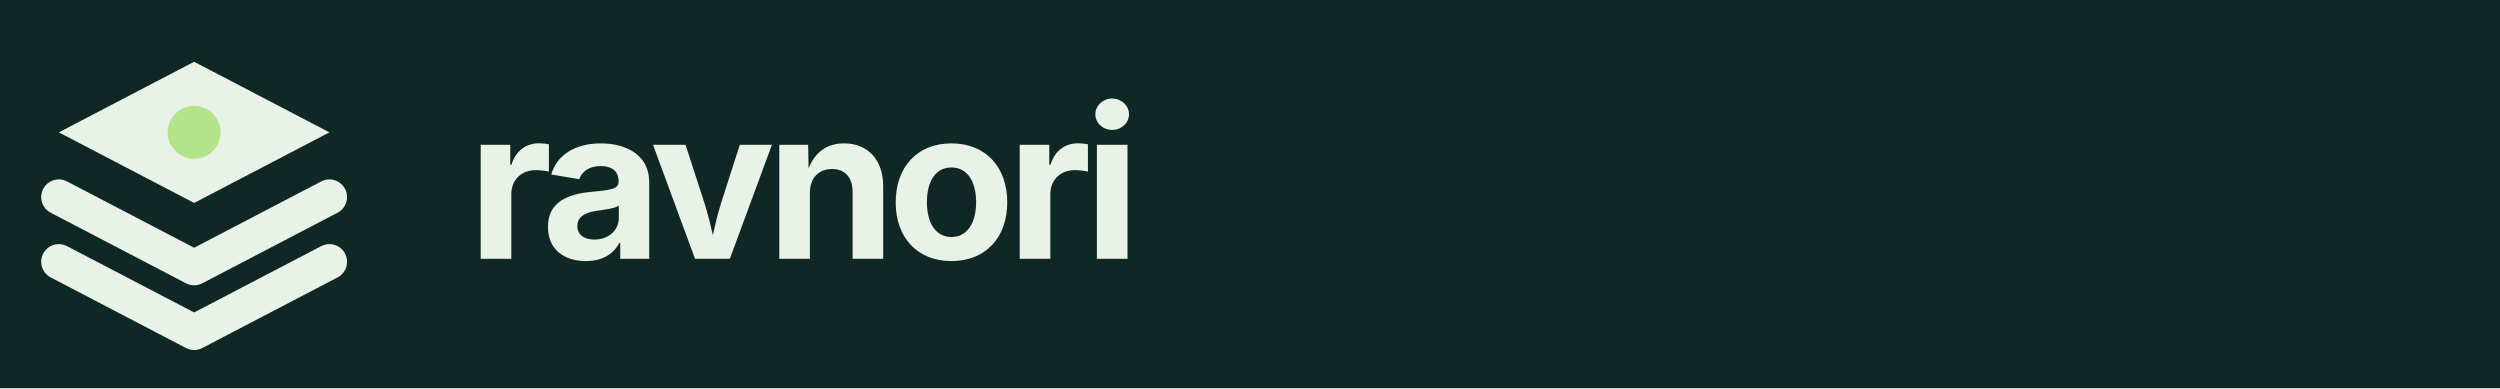
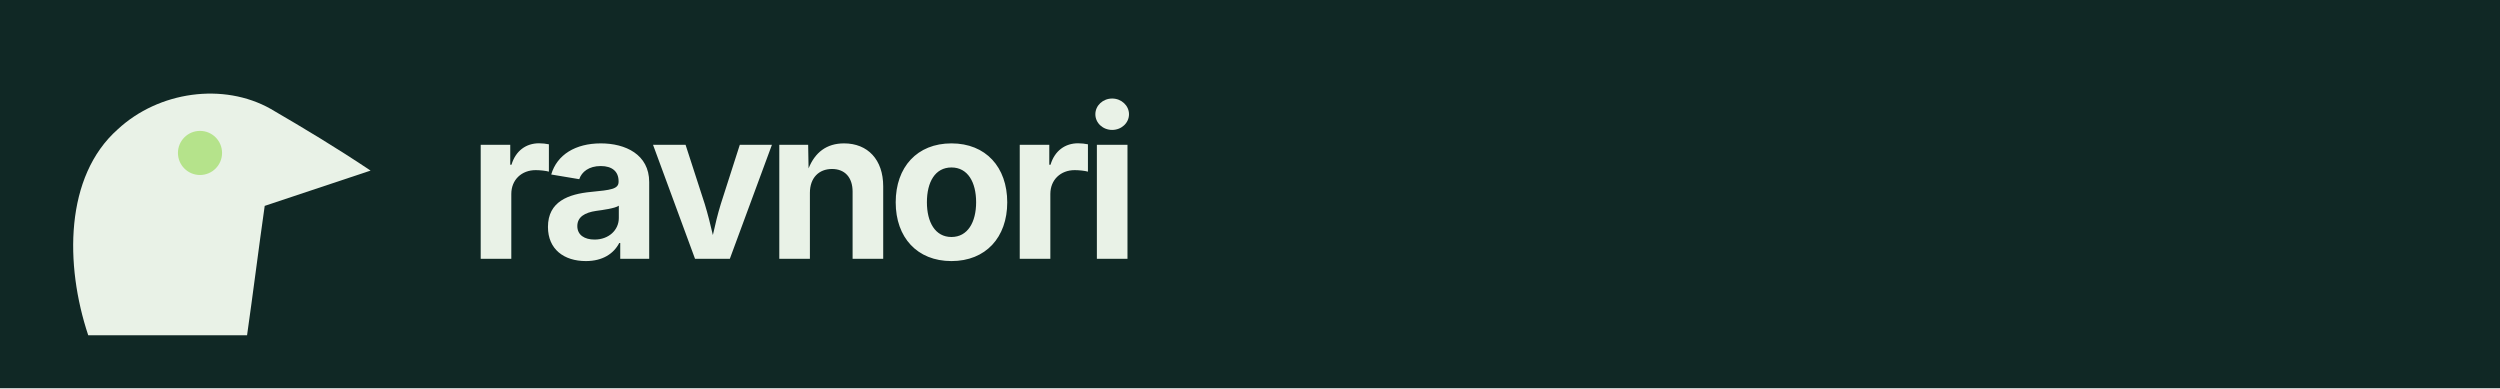
<svg xmlns="http://www.w3.org/2000/svg" width="850" height="132" viewBox="0 0 850 132">
  <rect width="850" height="132" fill="#102825" />
-   <g transform="translate(1 1)">
-     <path d="M19 44L65 20L111 44L65 68Z" fill="#E9F2E7" />
-     <path d="M19 66L65 90L111 66" fill="none" stroke="#E9F2E7" stroke-width="12" stroke-linecap="round" stroke-linejoin="round" />
-     <path d="M19 88L65 112L111 88" fill="none" stroke="#E9F2E7" stroke-width="12" stroke-linecap="round" stroke-linejoin="round" />
-     <circle cx="65" cy="44" r="9" fill="#B5E38B" />
+   <g transform="translate(0,0) scale(1)">
+     <path d="M30 114 C22 90 22 60 40 44 C54 31 76 28 92 37 C104 44 114 50 126 58 C114 62 102 66 90 70 C88 84 86 100 84 114 Z" fill="#E9F2E7" />
+     <circle cx="68" cy="52" r="7.5" fill="#B5E38B" />
  </g>
  <text x="159" y="88" font-family="Inter, Manrope, DejaVu Sans, sans-serif" font-size="71" font-weight="700" letter-spacing="-3" fill="#E9F2E7">ravnori</text>
</svg>
